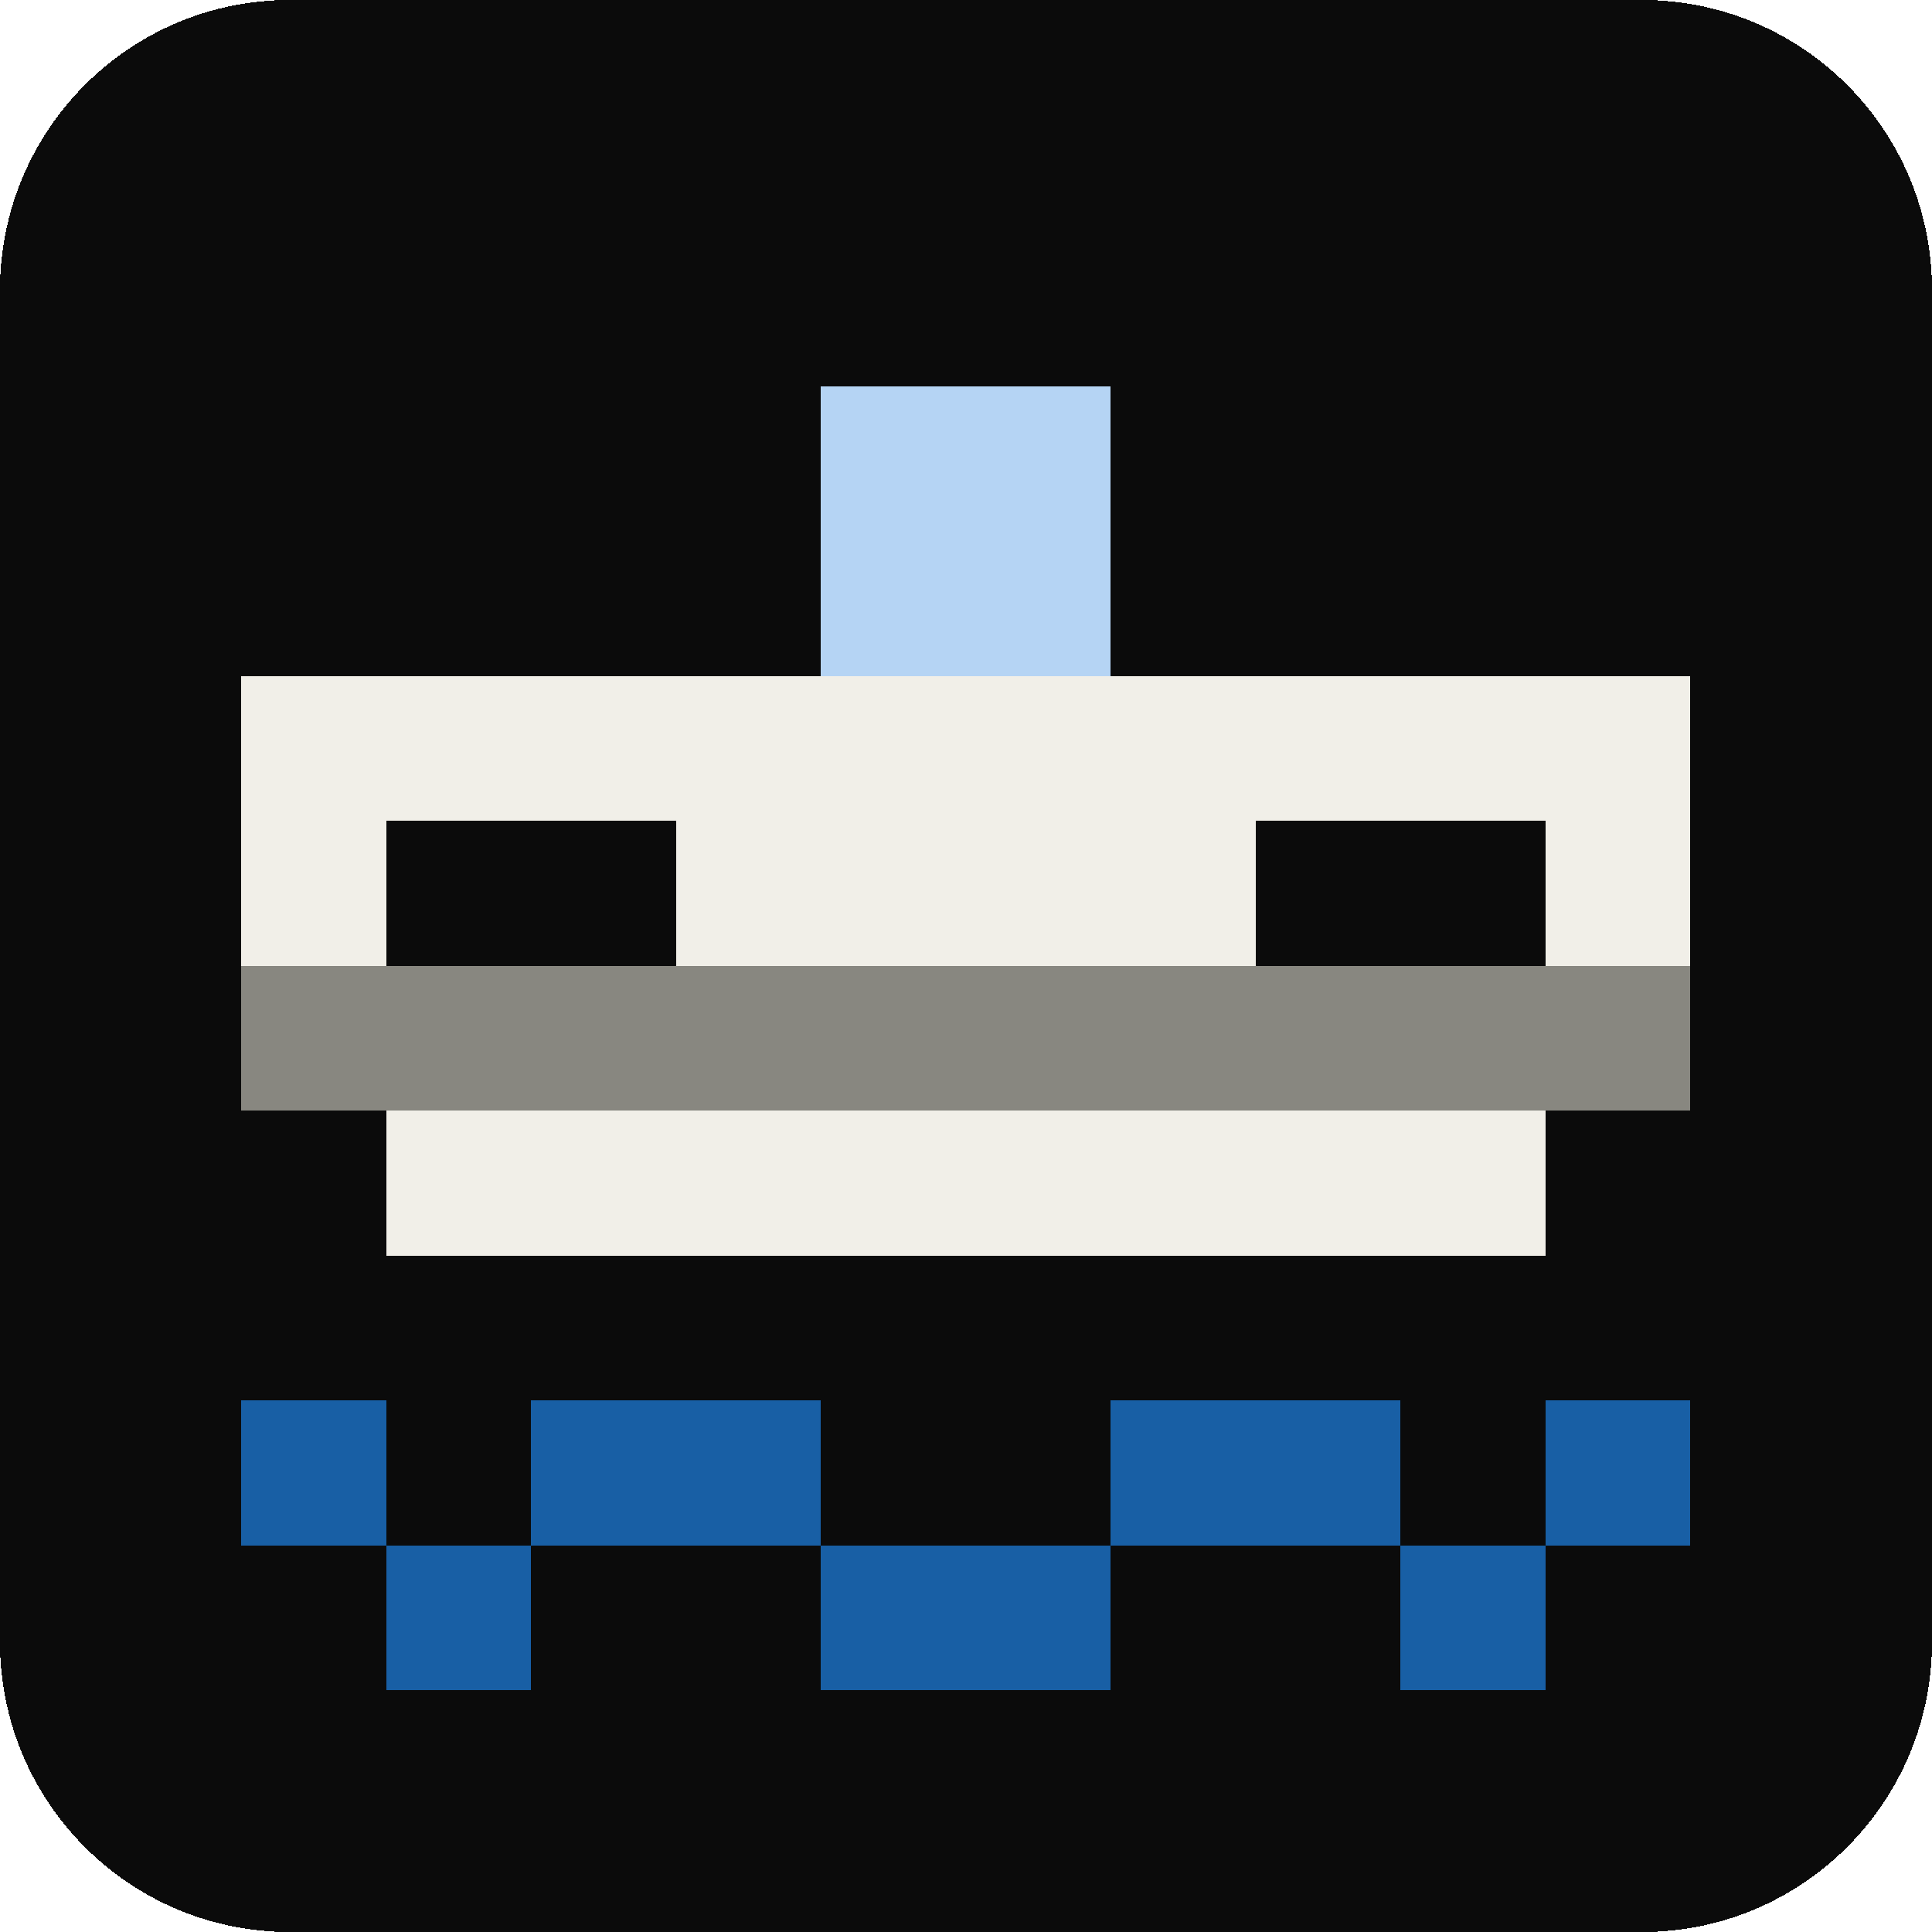
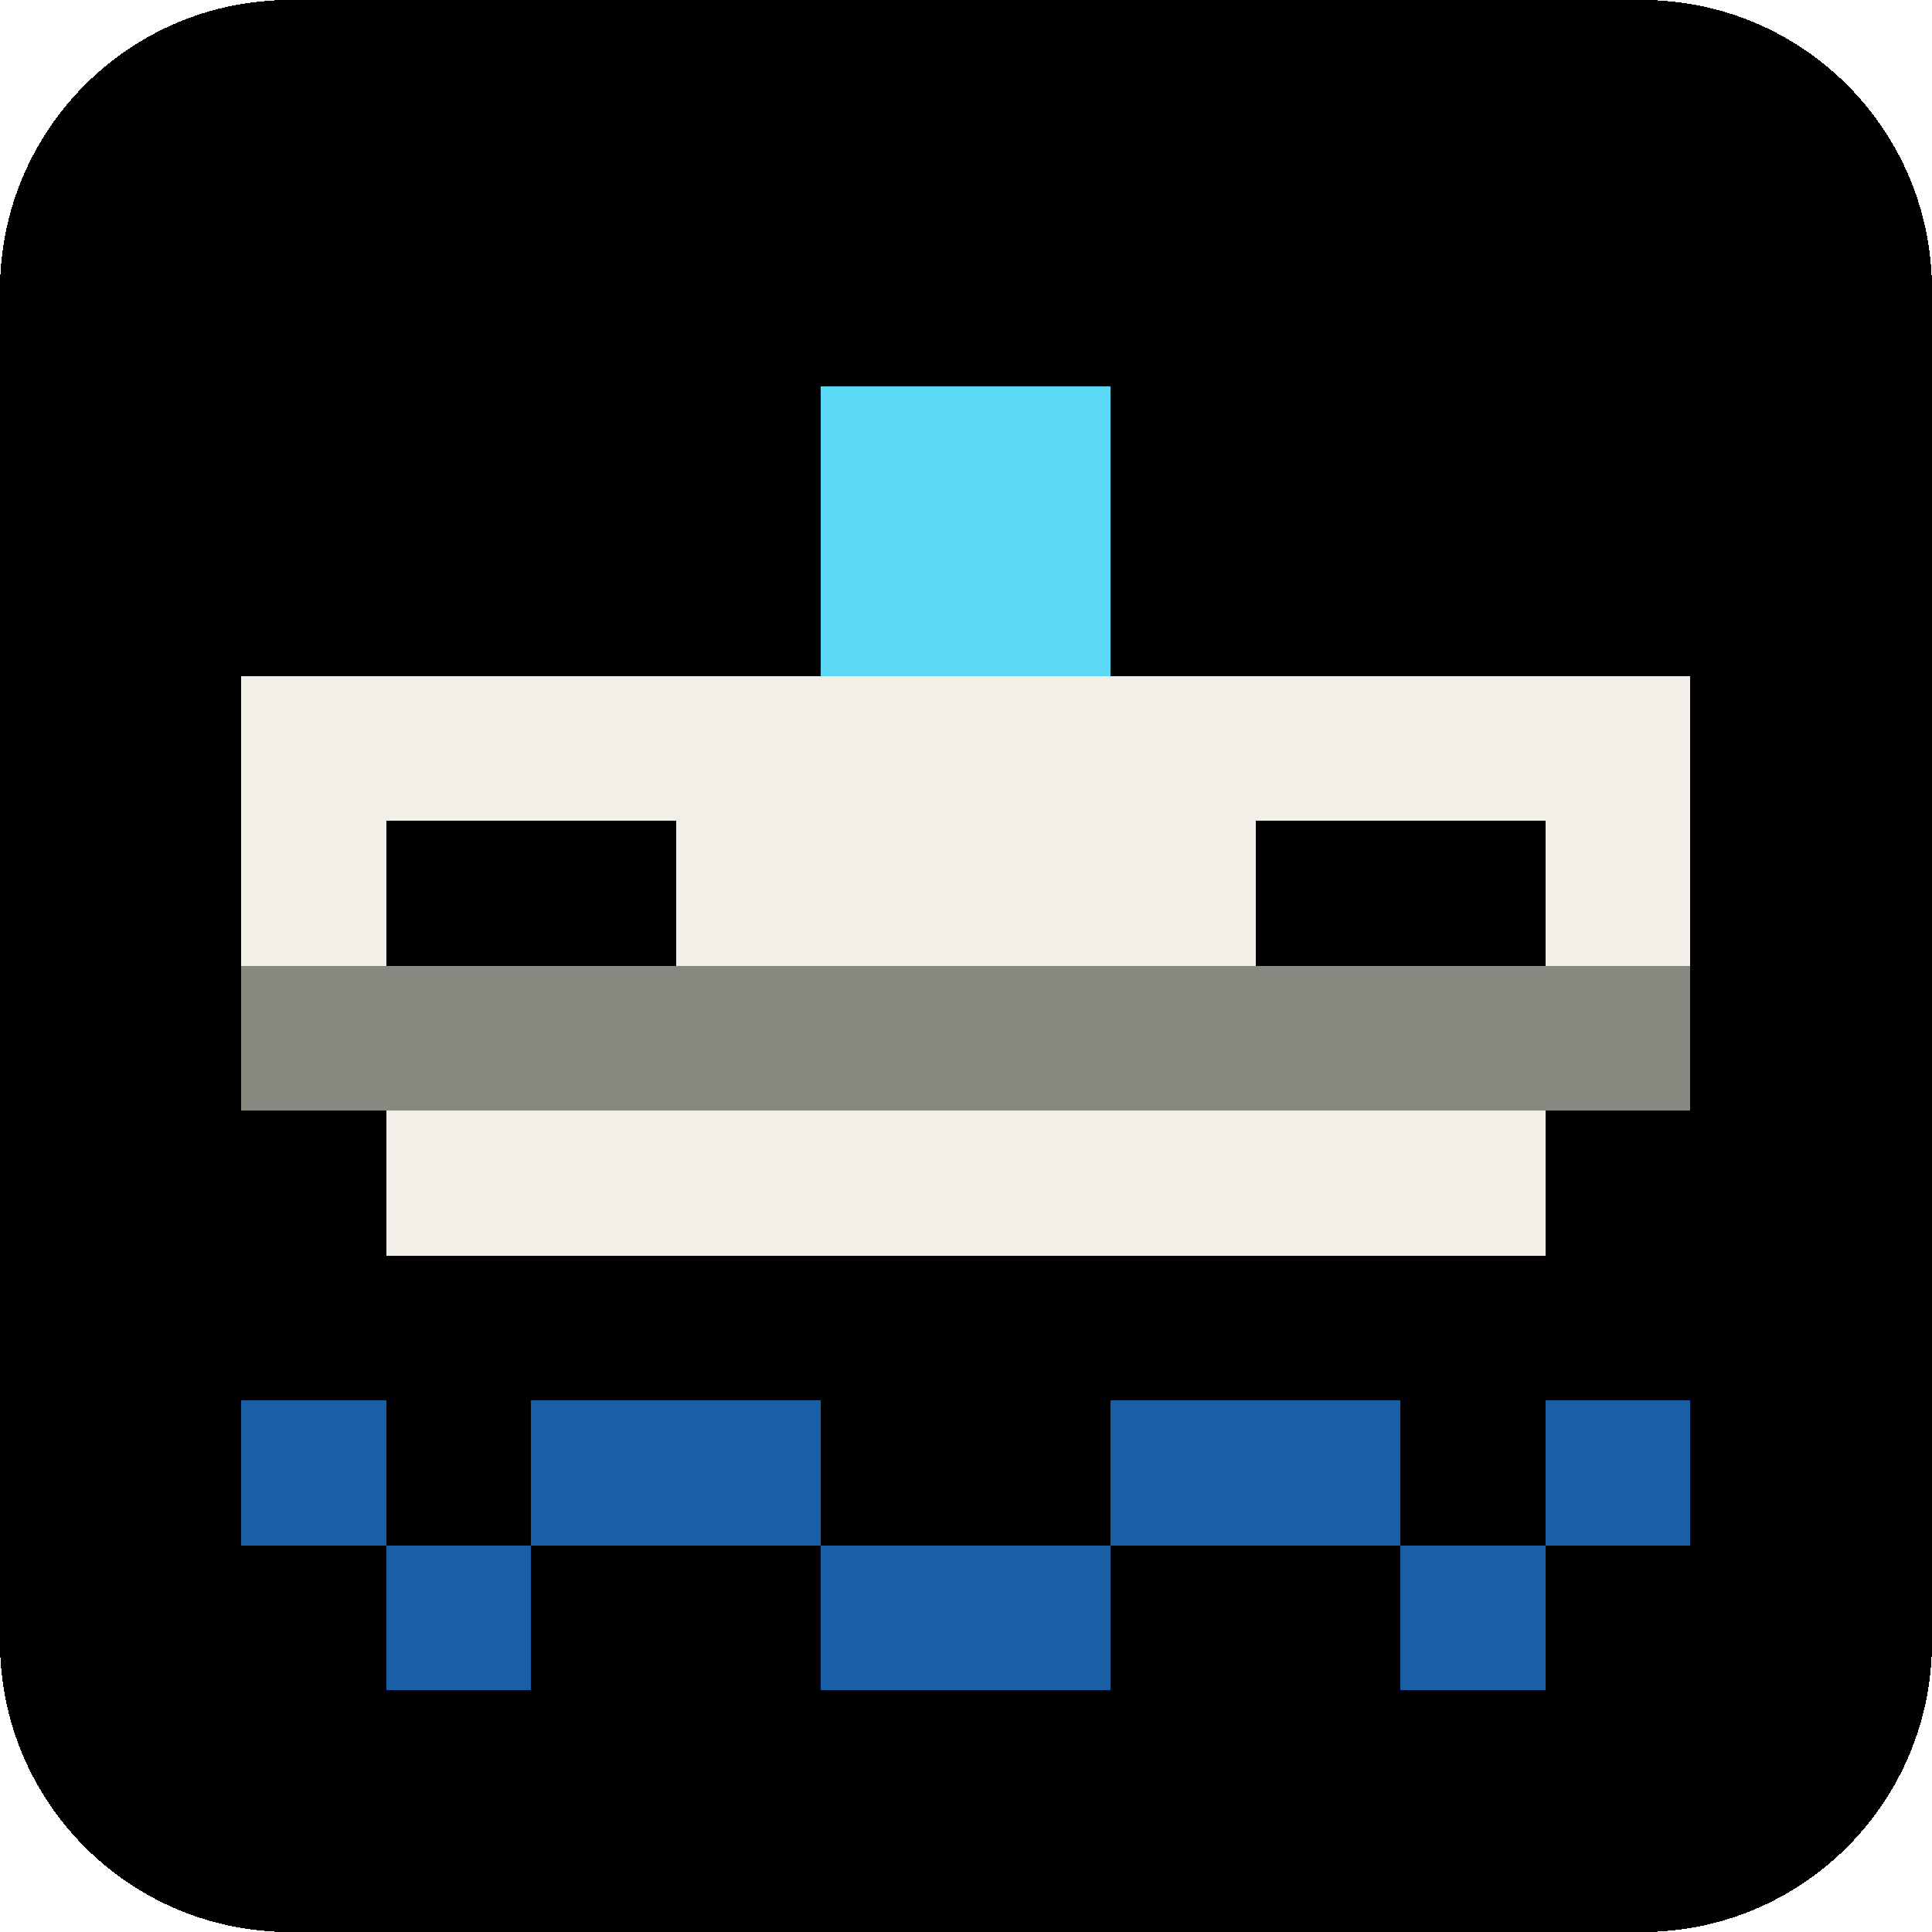
<svg xmlns="http://www.w3.org/2000/svg" shape-rendering="crispEdges" width="80" height="80" viewBox="0 0 80 80">
-   <rect width="80" height="80" rx="12" fill="#0b0b0b" />
+   <rect width="80" height="80" rx="12" fill="#000000" />
  <g>
-     <rect x="34" y="16" width="6" height="6" fill="#B5D4F4" />
-     <rect x="40" y="16" width="6" height="6" fill="#B5D4F4" />
-     <rect x="34" y="22" width="6" height="6" fill="#B5D4F4" />
-     <rect x="40" y="22" width="6" height="6" fill="#B5D4F4" />
+     <rect x="34" y="16" width="6" height="6" fill="#5AD8F5" />
+     <rect x="40" y="16" width="6" height="6" fill="#5AD8F5" />
+     <rect x="34" y="22" width="6" height="6" fill="#5AD8F5" />
+     <rect x="40" y="22" width="6" height="6" fill="#5AD8F5" />
    <rect x="10" y="28" width="6" height="6" fill="#F1EFE8" />
    <rect x="16" y="28" width="6" height="6" fill="#F1EFE8" />
    <rect x="22" y="28" width="6" height="6" fill="#F1EFE8" />
    <rect x="28" y="28" width="6" height="6" fill="#F1EFE8" />
    <rect x="34" y="28" width="6" height="6" fill="#F1EFE8" />
    <rect x="40" y="28" width="6" height="6" fill="#F1EFE8" />
    <rect x="46" y="28" width="6" height="6" fill="#F1EFE8" />
    <rect x="52" y="28" width="6" height="6" fill="#F1EFE8" />
    <rect x="58" y="28" width="6" height="6" fill="#F1EFE8" />
    <rect x="64" y="28" width="6" height="6" fill="#F1EFE8" />
    <rect x="10" y="34" width="6" height="6" fill="#F1EFE8" />
    <rect x="28" y="34" width="6" height="6" fill="#F1EFE8" />
    <rect x="34" y="34" width="6" height="6" fill="#F1EFE8" />
    <rect x="40" y="34" width="6" height="6" fill="#F1EFE8" />
    <rect x="46" y="34" width="6" height="6" fill="#F1EFE8" />
    <rect x="64" y="34" width="6" height="6" fill="#F1EFE8" />
    <rect x="10" y="40" width="6" height="6" fill="#888780" />
    <rect x="16" y="40" width="6" height="6" fill="#888780" />
    <rect x="22" y="40" width="6" height="6" fill="#888780" />
    <rect x="28" y="40" width="6" height="6" fill="#888780" />
    <rect x="34" y="40" width="6" height="6" fill="#888780" />
    <rect x="40" y="40" width="6" height="6" fill="#888780" />
    <rect x="46" y="40" width="6" height="6" fill="#888780" />
    <rect x="52" y="40" width="6" height="6" fill="#888780" />
    <rect x="58" y="40" width="6" height="6" fill="#888780" />
    <rect x="64" y="40" width="6" height="6" fill="#888780" />
    <rect x="16" y="46" width="6" height="6" fill="#F1EFE8" />
    <rect x="22" y="46" width="6" height="6" fill="#F1EFE8" />
    <rect x="28" y="46" width="6" height="6" fill="#F1EFE8" />
    <rect x="34" y="46" width="6" height="6" fill="#F1EFE8" />
    <rect x="40" y="46" width="6" height="6" fill="#F1EFE8" />
    <rect x="46" y="46" width="6" height="6" fill="#F1EFE8" />
    <rect x="52" y="46" width="6" height="6" fill="#F1EFE8" />
    <rect x="58" y="46" width="6" height="6" fill="#F1EFE8" />
    <rect x="10" y="58" width="6" height="6" fill="#185FA5" />
    <rect x="22" y="58" width="6" height="6" fill="#185FA5" />
    <rect x="28" y="58" width="6" height="6" fill="#185FA5" />
    <rect x="46" y="58" width="6" height="6" fill="#185FA5" />
    <rect x="52" y="58" width="6" height="6" fill="#185FA5" />
    <rect x="64" y="58" width="6" height="6" fill="#185FA5" />
    <rect x="16" y="64" width="6" height="6" fill="#185FA5" />
    <rect x="34" y="64" width="6" height="6" fill="#185FA5" />
    <rect x="40" y="64" width="6" height="6" fill="#185FA5" />
    <rect x="58" y="64" width="6" height="6" fill="#185FA5" />
  </g>
</svg>
